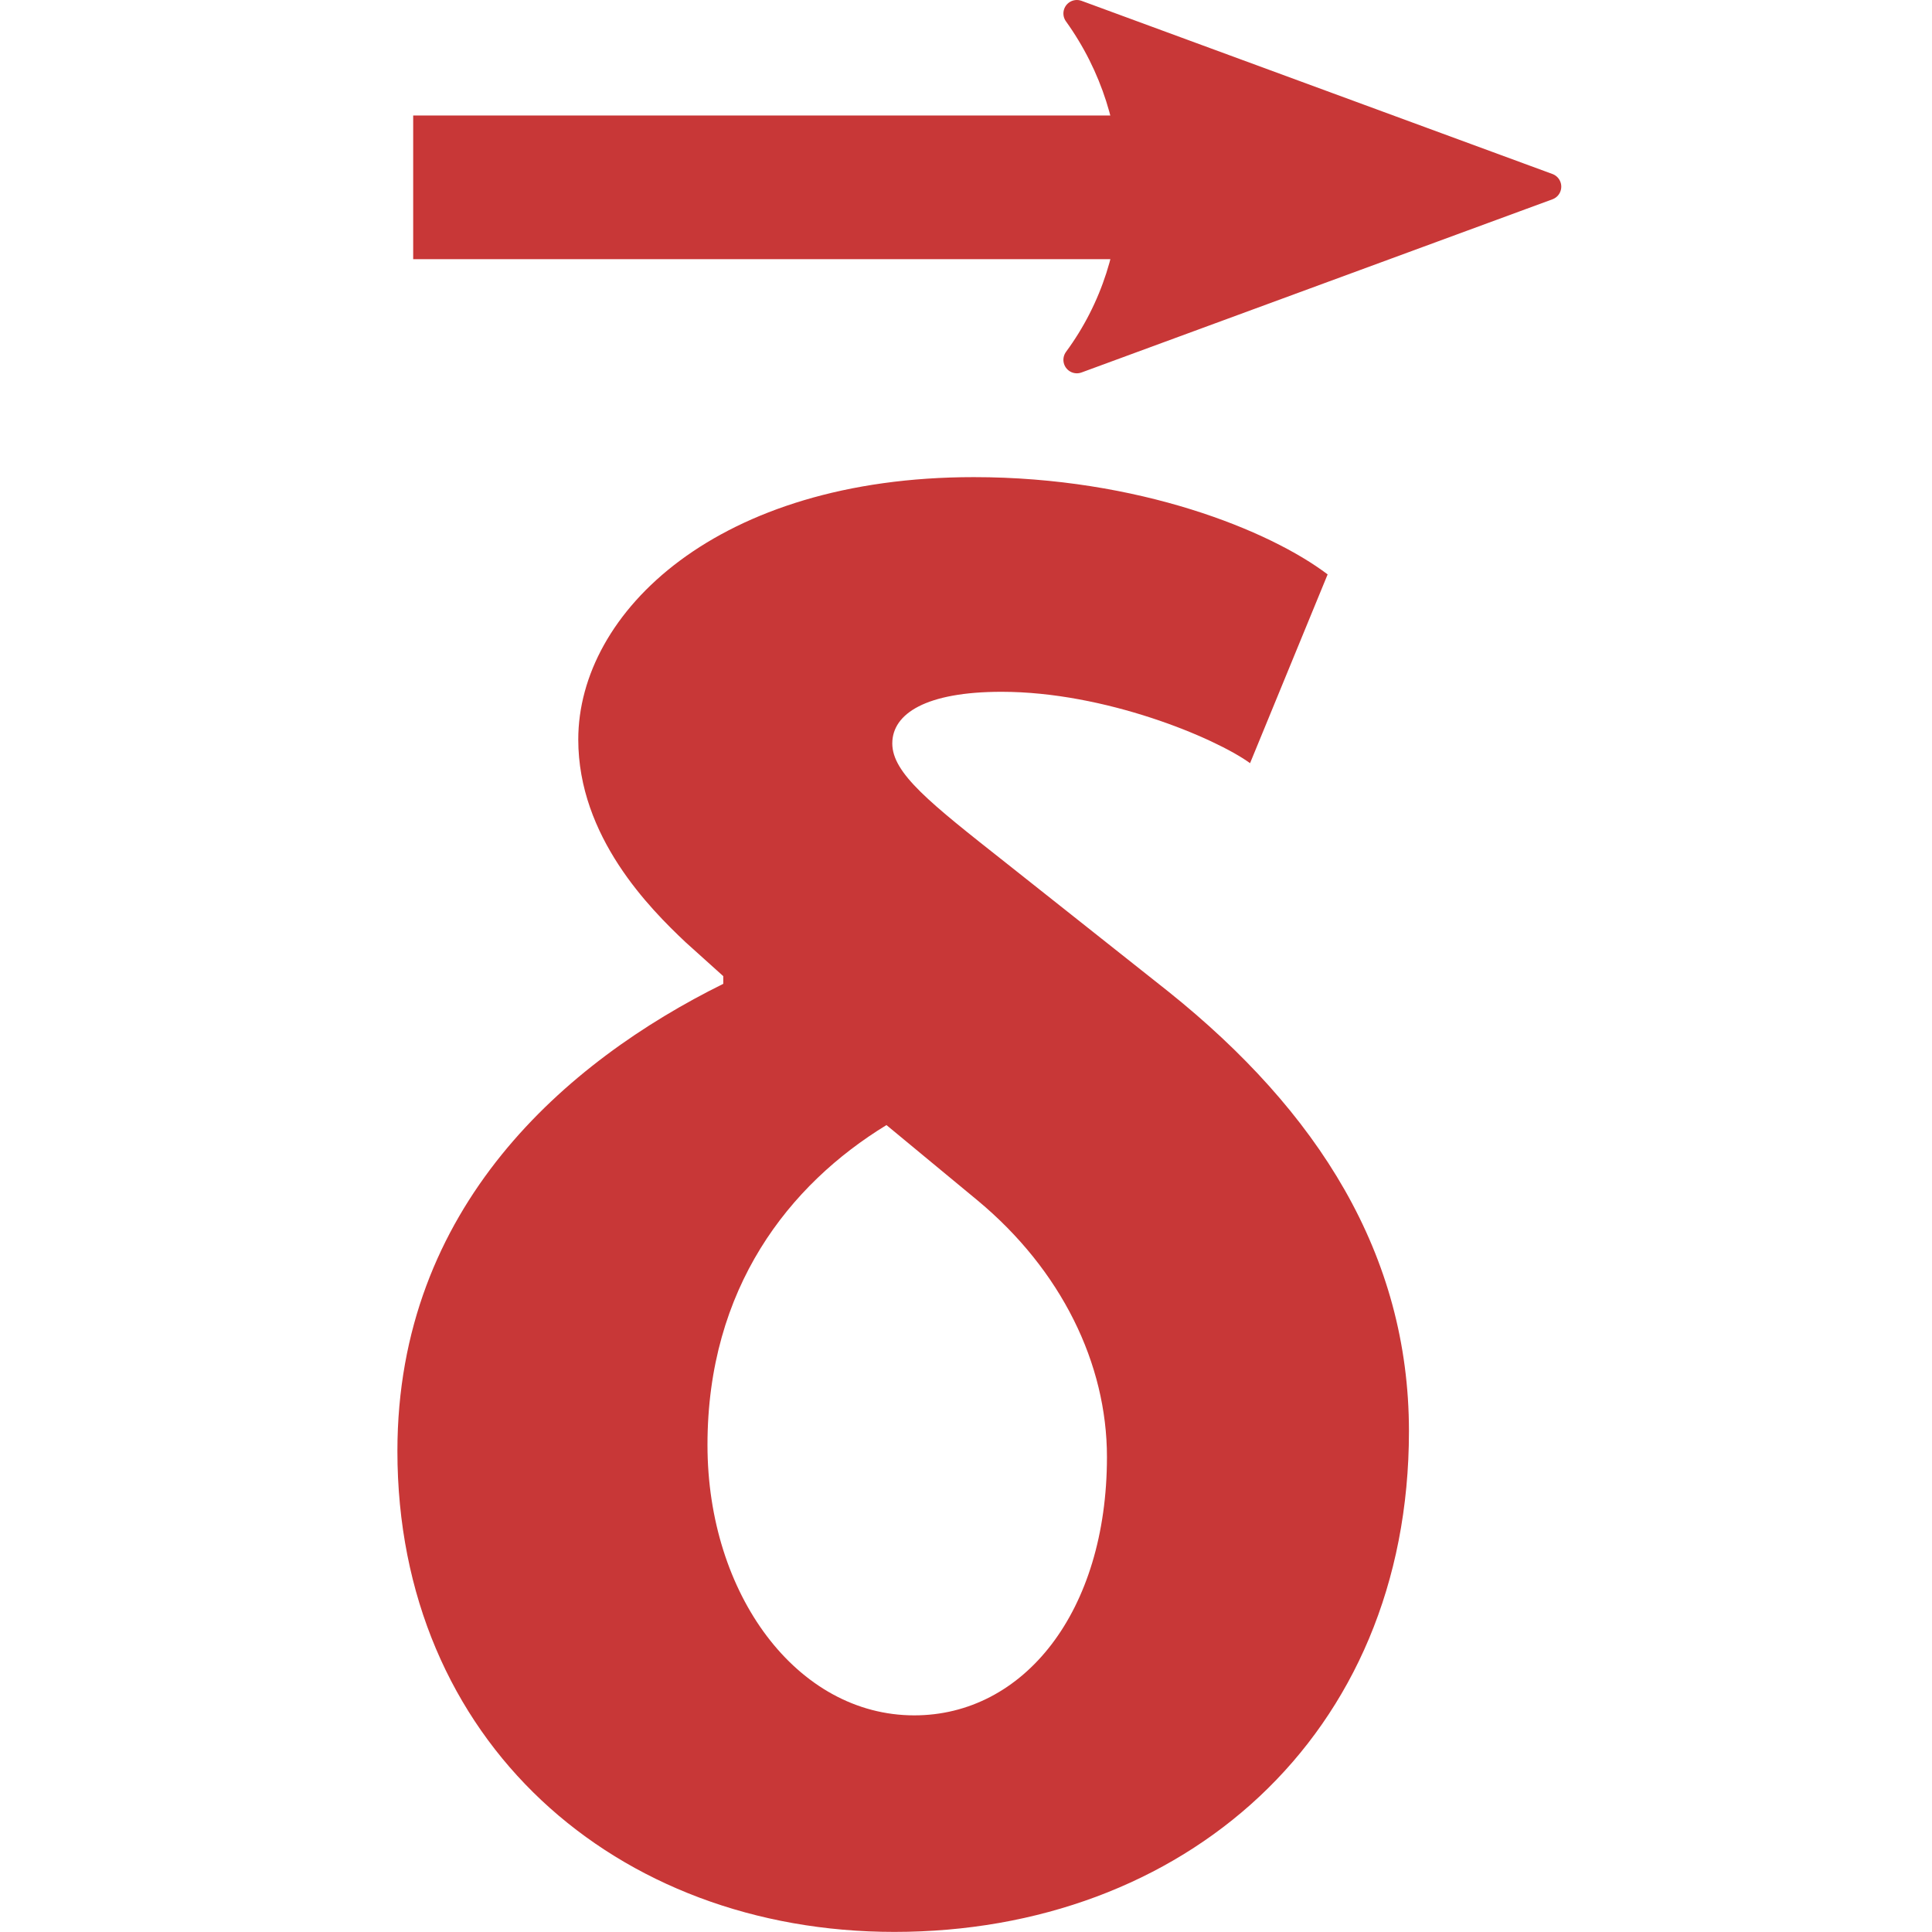
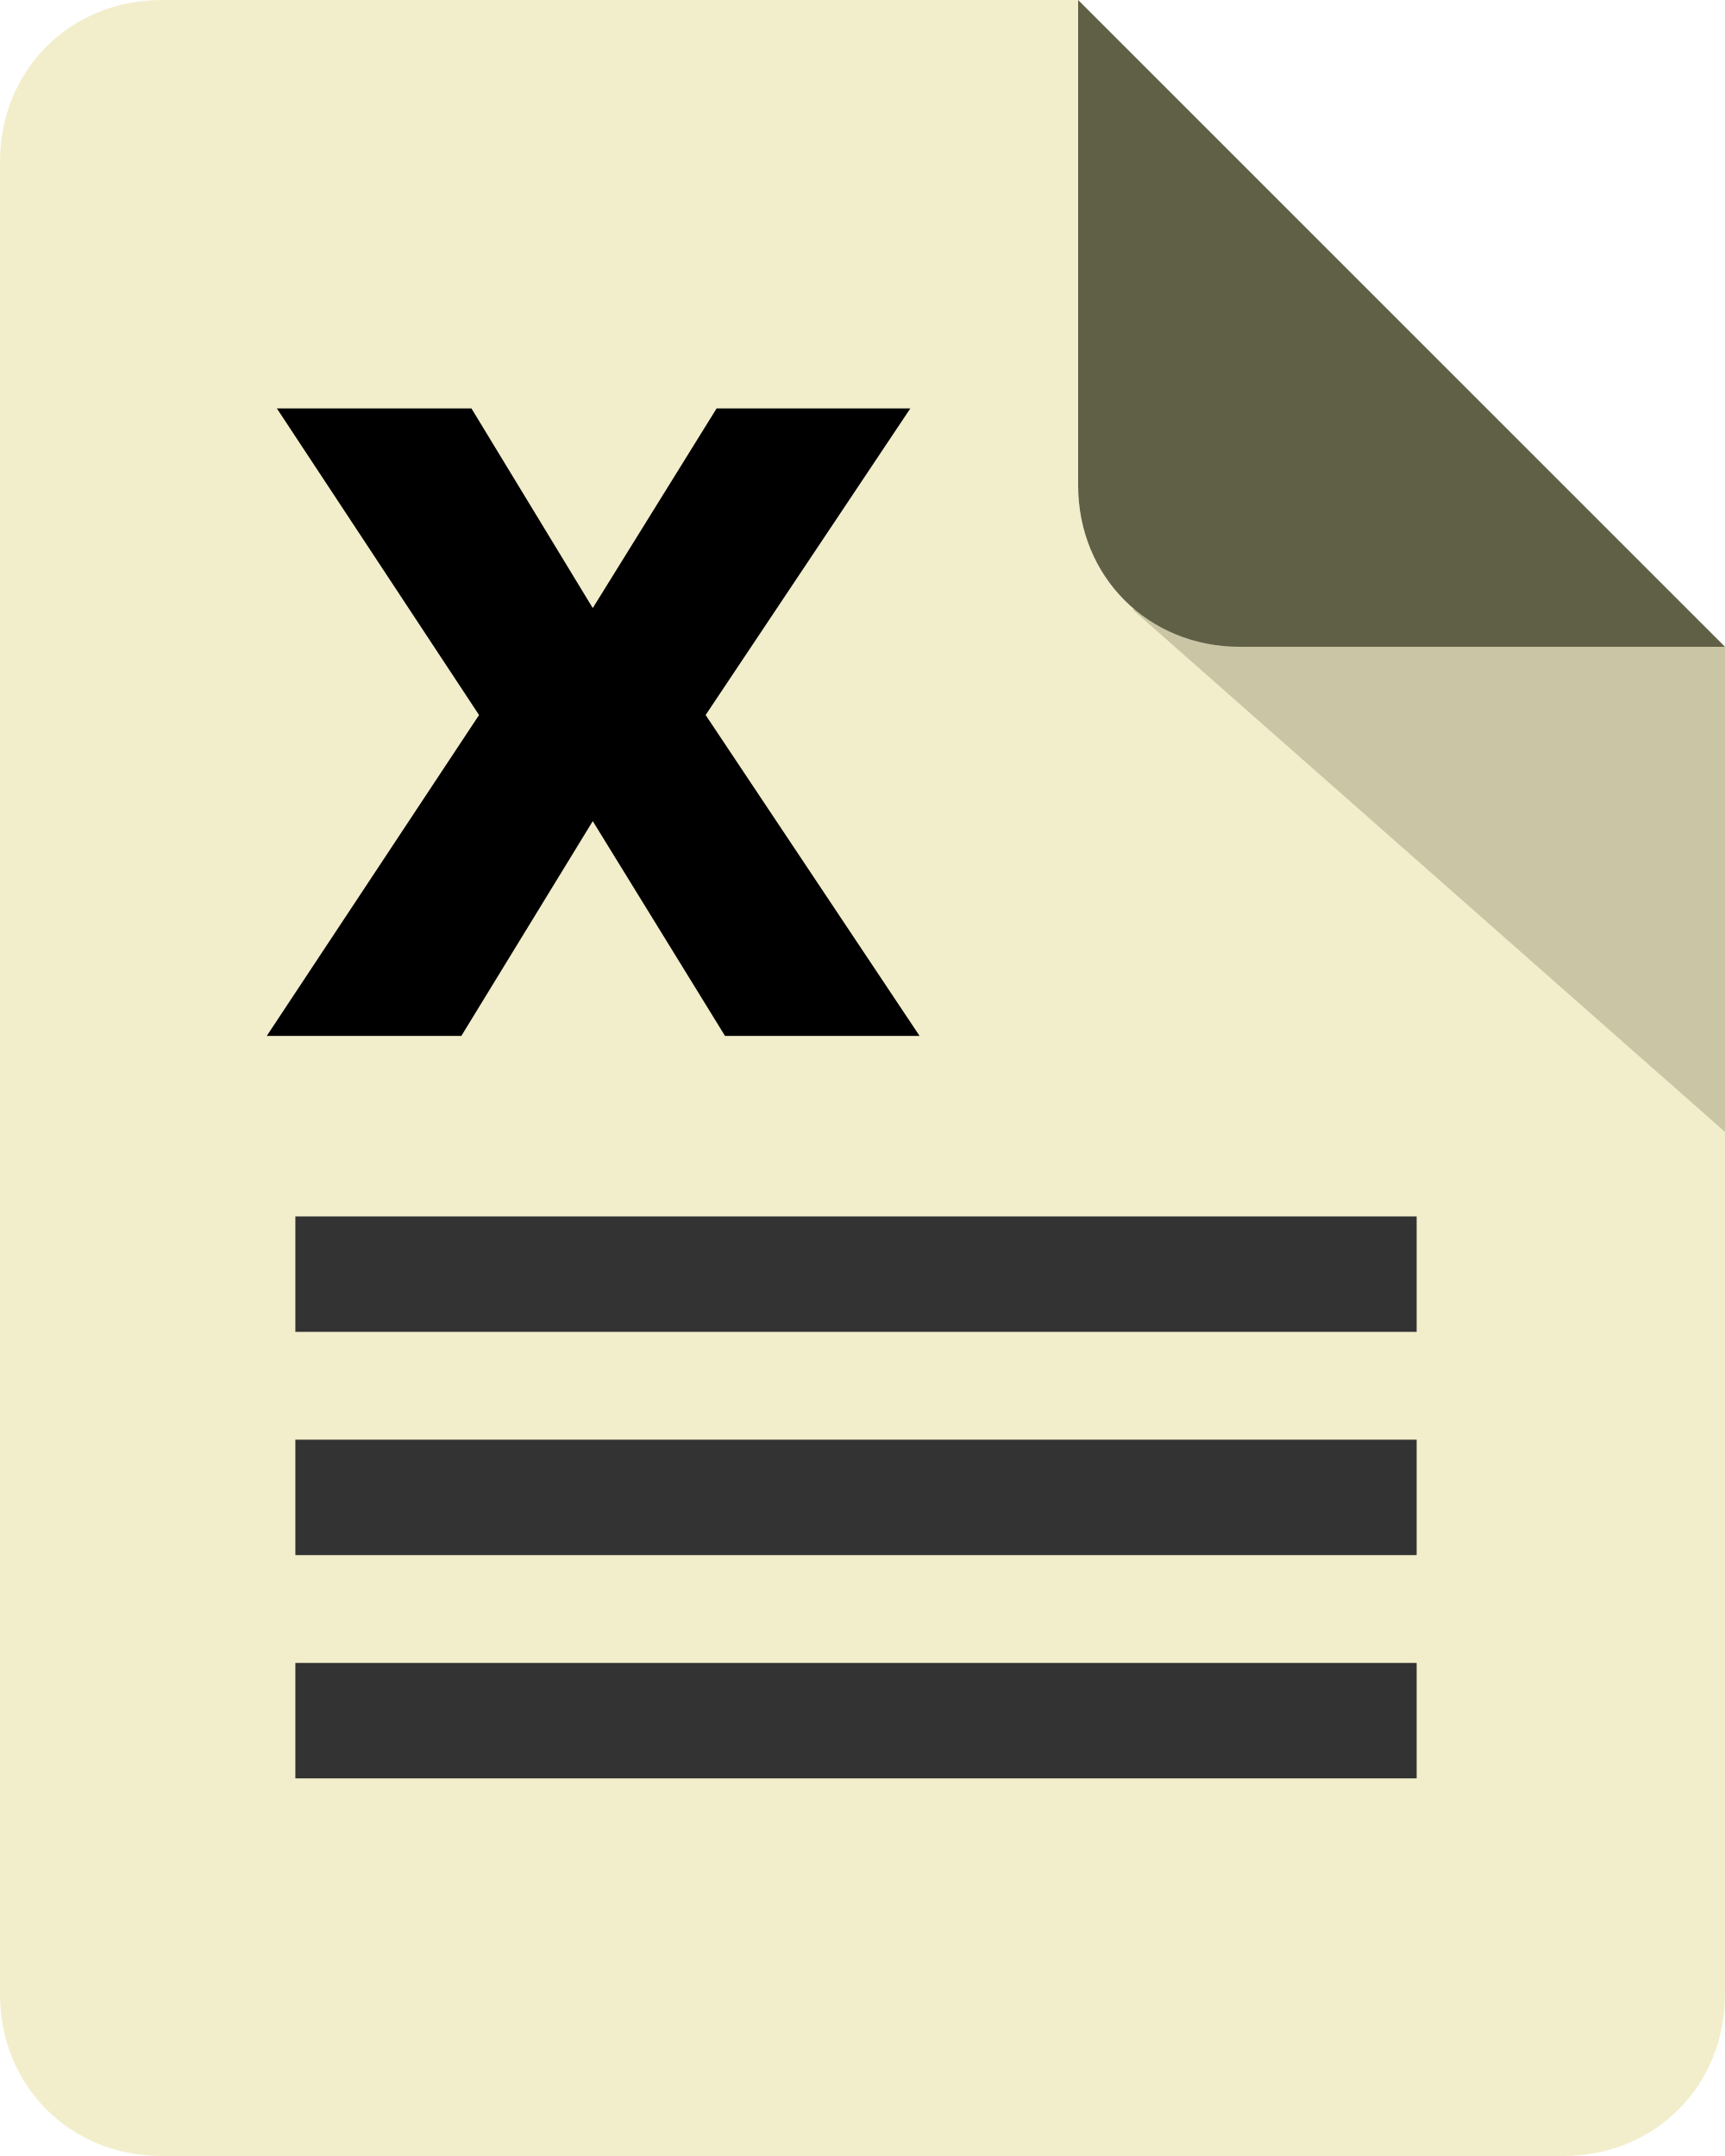
- <svg xmlns="http://www.w3.org/2000/svg" width="38.878" height="38.878" viewBox="0 0 10.287 10.286">
-   <defs>
-     <marker style="overflow:visible" id="b" refX="0" refY="0" orient="auto">
-       <path transform="matrix(.3 0 0 .3 -.69 0)" d="M8.719 4.034-2.207.016 8.719-4.002c-1.746 2.372-1.736 5.618 0 8.036z" style="fill:#c83737;fill-opacity:1;fill-rule:evenodd;stroke:#c83737;stroke-width:.625;stroke-linejoin:round;stroke-opacity:1" />
-     </marker>
-     <path id="a" d="M29.466 15.255h154.6v52.662h-154.6z" />
-   </defs>
-   <g style="font-style:normal;font-variant:normal;font-weight:400;font-stretch:normal;font-size:10.583px;line-height:1.25;font-family:'Myriad Pro';-inkscape-font-specification:'Myriad Pro';white-space:pre;shape-inside:url(#a);fill:#c83737;fill-opacity:1" transform="translate(-27.7 -14.346)">
-     <path d="M34.769 17.404c-.307-.233-1.005-.518-1.884-.518-1.365 0-2.106.72-2.106 1.397 0 .518.381.9.572 1.08l.2.18v.041c-.835.413-1.735 1.186-1.735 2.488 0 1.545 1.164 2.56 2.646 2.56 1.534 0 2.74-1.037 2.74-2.666 0-.942-.486-1.704-1.28-2.34l-.867-.687c-.403-.318-.604-.476-.604-.635 0-.159.18-.275.582-.275.55 0 1.133.243 1.323.38zm-1.863 3.334c.445.37.688.868.688 1.365 0 .826-.444 1.376-1.026 1.376-.625 0-1.101-.645-1.101-1.44 0-.835.434-1.386.953-1.703z" style="font-style:normal;font-variant:normal;font-weight:700;font-stretch:normal;font-family:'Myriad Pro';-inkscape-font-specification:'Myriad Pro Bold';fill:#c83737;fill-opacity:1" aria-label="δocvance" />
+ <svg xmlns="http://www.w3.org/2000/svg" xml:space="preserve" width="32" height="40">
+   <path d="M36 21v-9H19c-1.7 0-3 1.3-3 3v34c0 1.7 1.3 3 3 3h26c1.7 0 3-1.3 3-3V24h-9c-1.7 0-3-1.3-3-3z" style="fill:#f2eecb;fill-opacity:1" transform="translate(-16 -12)" />
+   <g style="opacity:.2">
+     <path style="fill:#28240b;fill-opacity:1;opacity:1" d="M48 33v-9l-11-.7z" transform="translate(-16 -12)" />
  </g>
-   <path style="fill:none;stroke:#c83737;stroke-width:.765;stroke-linecap:butt;stroke-linejoin:miter;stroke-miterlimit:4;stroke-dasharray:none;stroke-opacity:1;marker-start:url(#b)" d="M7.207.997H2.2z" />
+   <path d="M36 12v9c0 1.7 1.3 3 3 3h9z" style="fill:#606047;fill-opacity:1" transform="translate(-16 -12)" />
+   <path style="opacity:1;fill:#333;fill-opacity:1;fill-rule:nonzero;stroke:none;stroke-width:0;stroke-linejoin:bevel;stroke-miterlimit:4;stroke-dasharray:none" d="M5.479 22.568H26.28v2.142H5.479z" />
+   <path style="fill:#333;fill-opacity:1;fill-rule:nonzero;stroke:none;stroke-width:0;stroke-linejoin:bevel;stroke-miterlimit:4;stroke-dasharray:none" d="M5.479 26.71H26.28v2.142H5.479zm0 4.142H26.28v2.142H5.479z" />
+   <text xml:space="preserve" style="font-style:normal;font-variant:normal;font-weight:700;font-stretch:normal;font-size:21.333px;line-height:1.25;font-family:'Myriad Pro';-inkscape-font-specification:'Myriad Pro Bold'" x="4.841" y="19.218">
+     <tspan x="4.841" y="19.218">x</tspan>
+   </text>
</svg>
